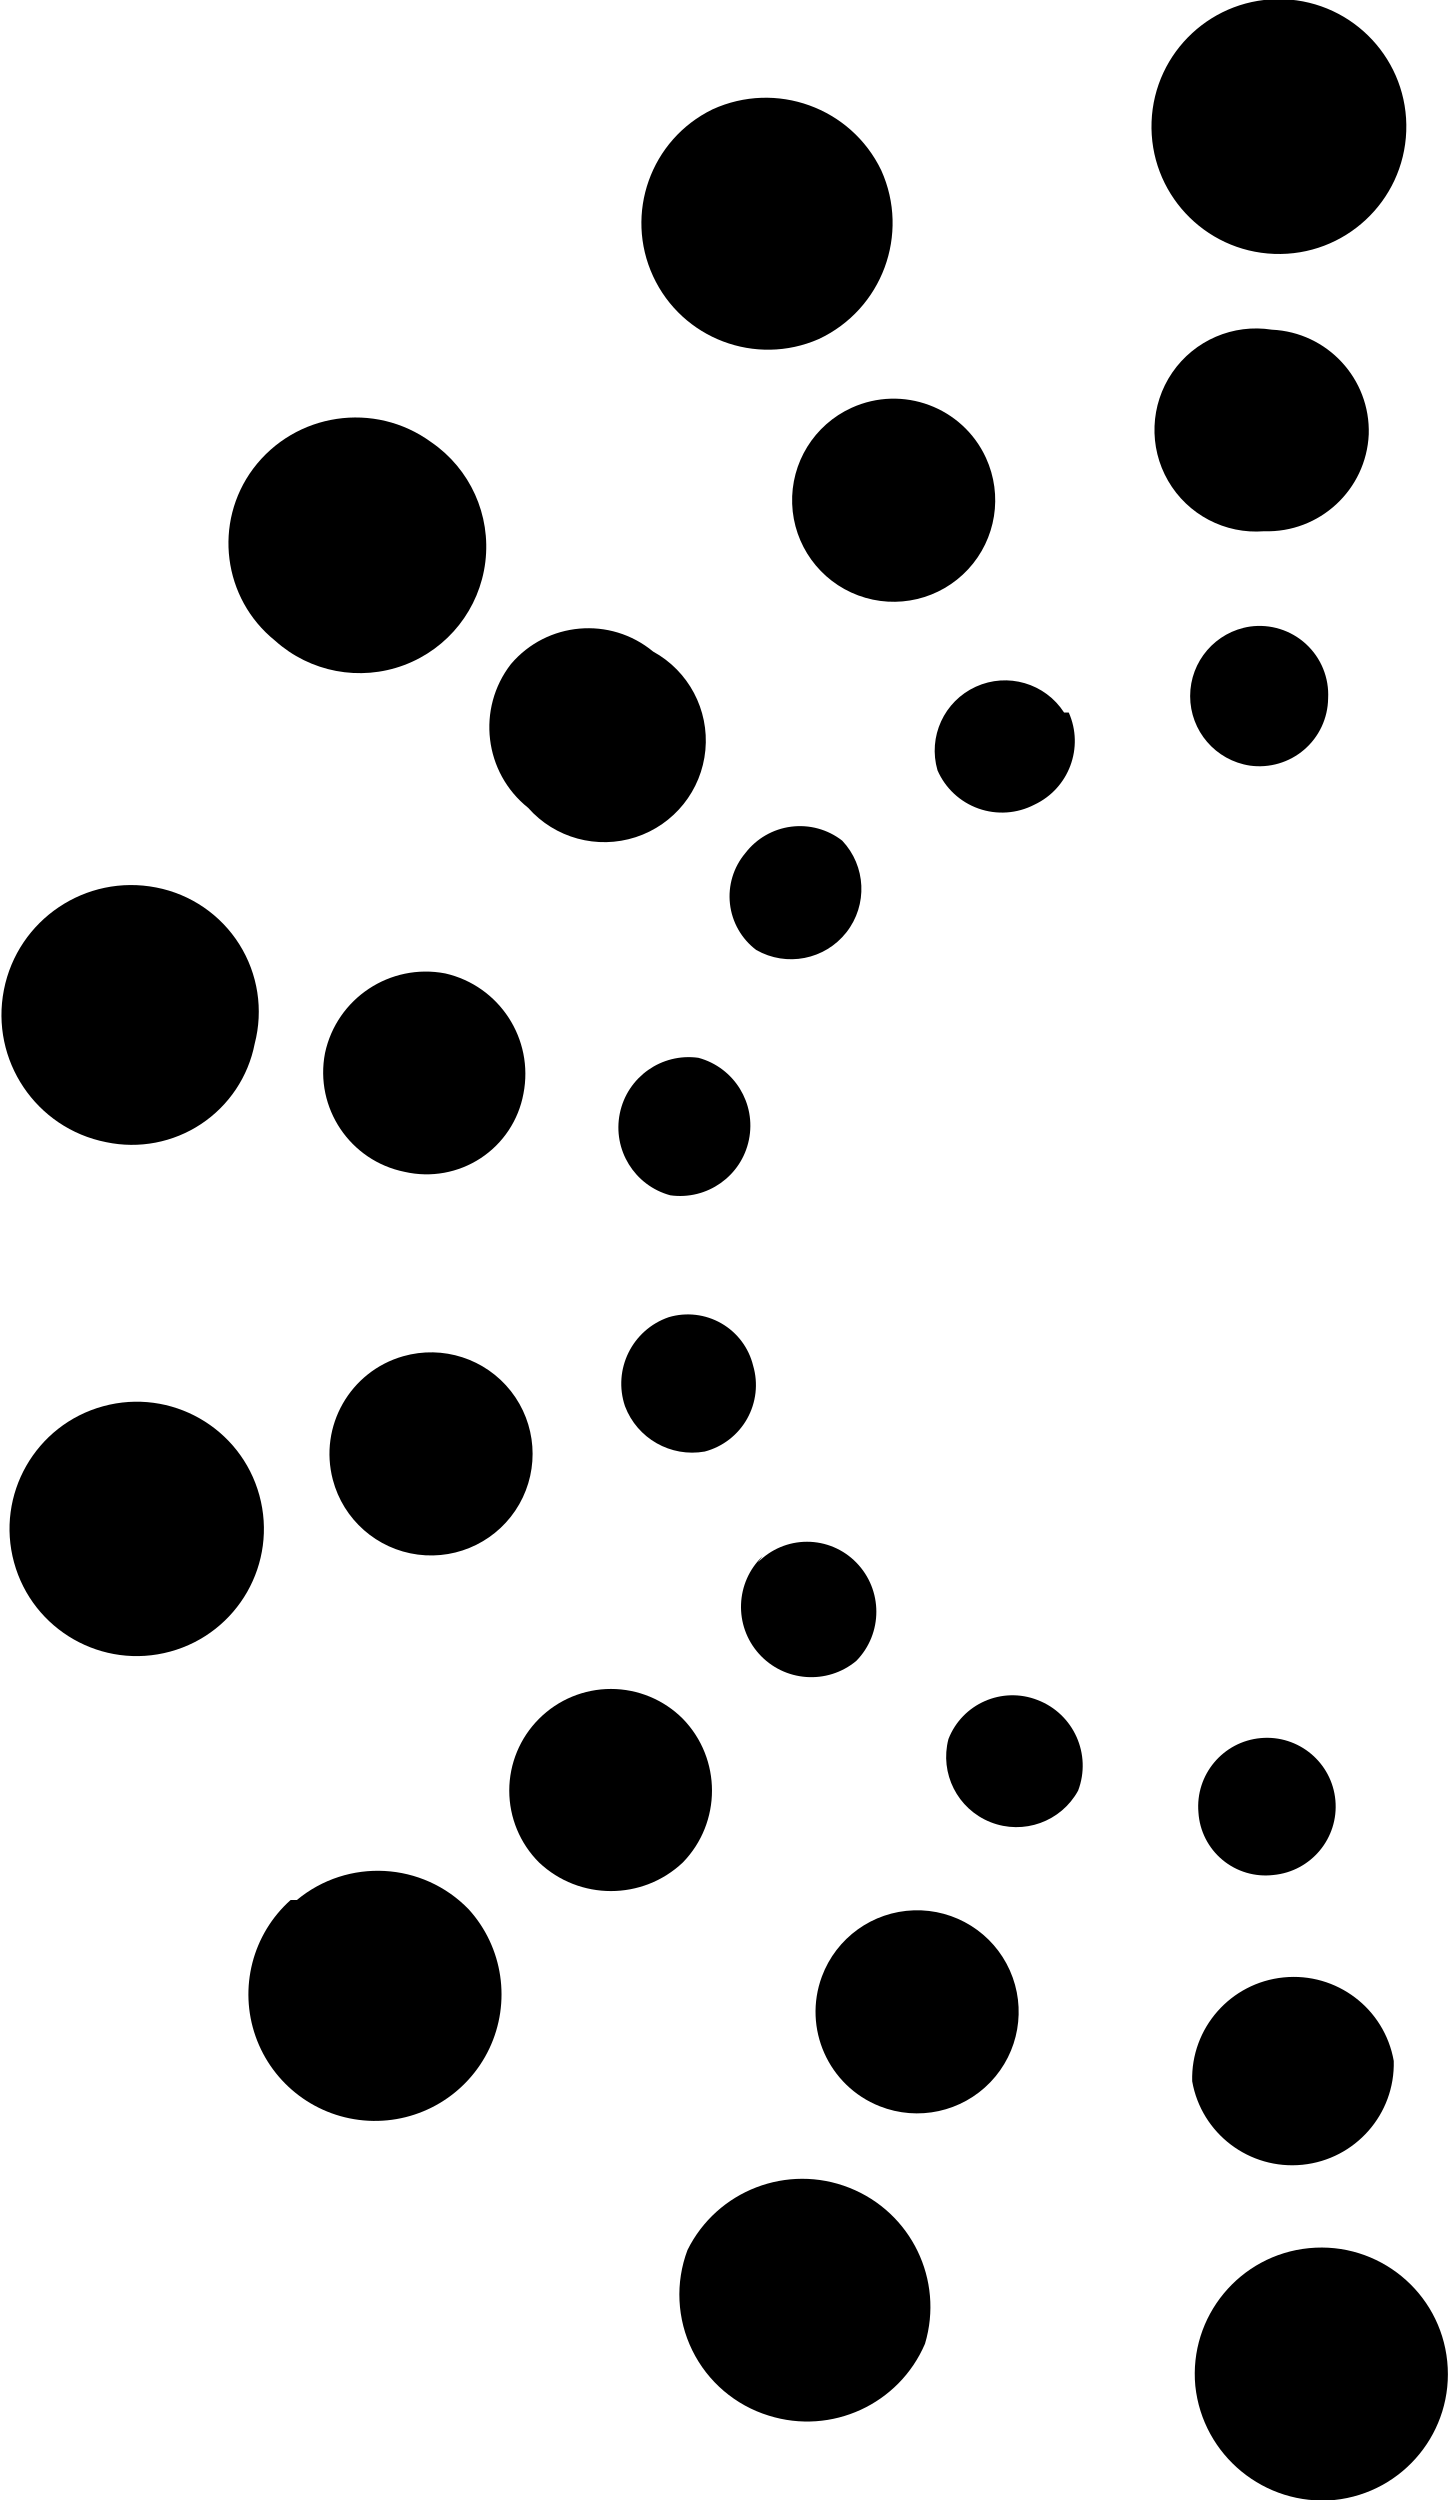
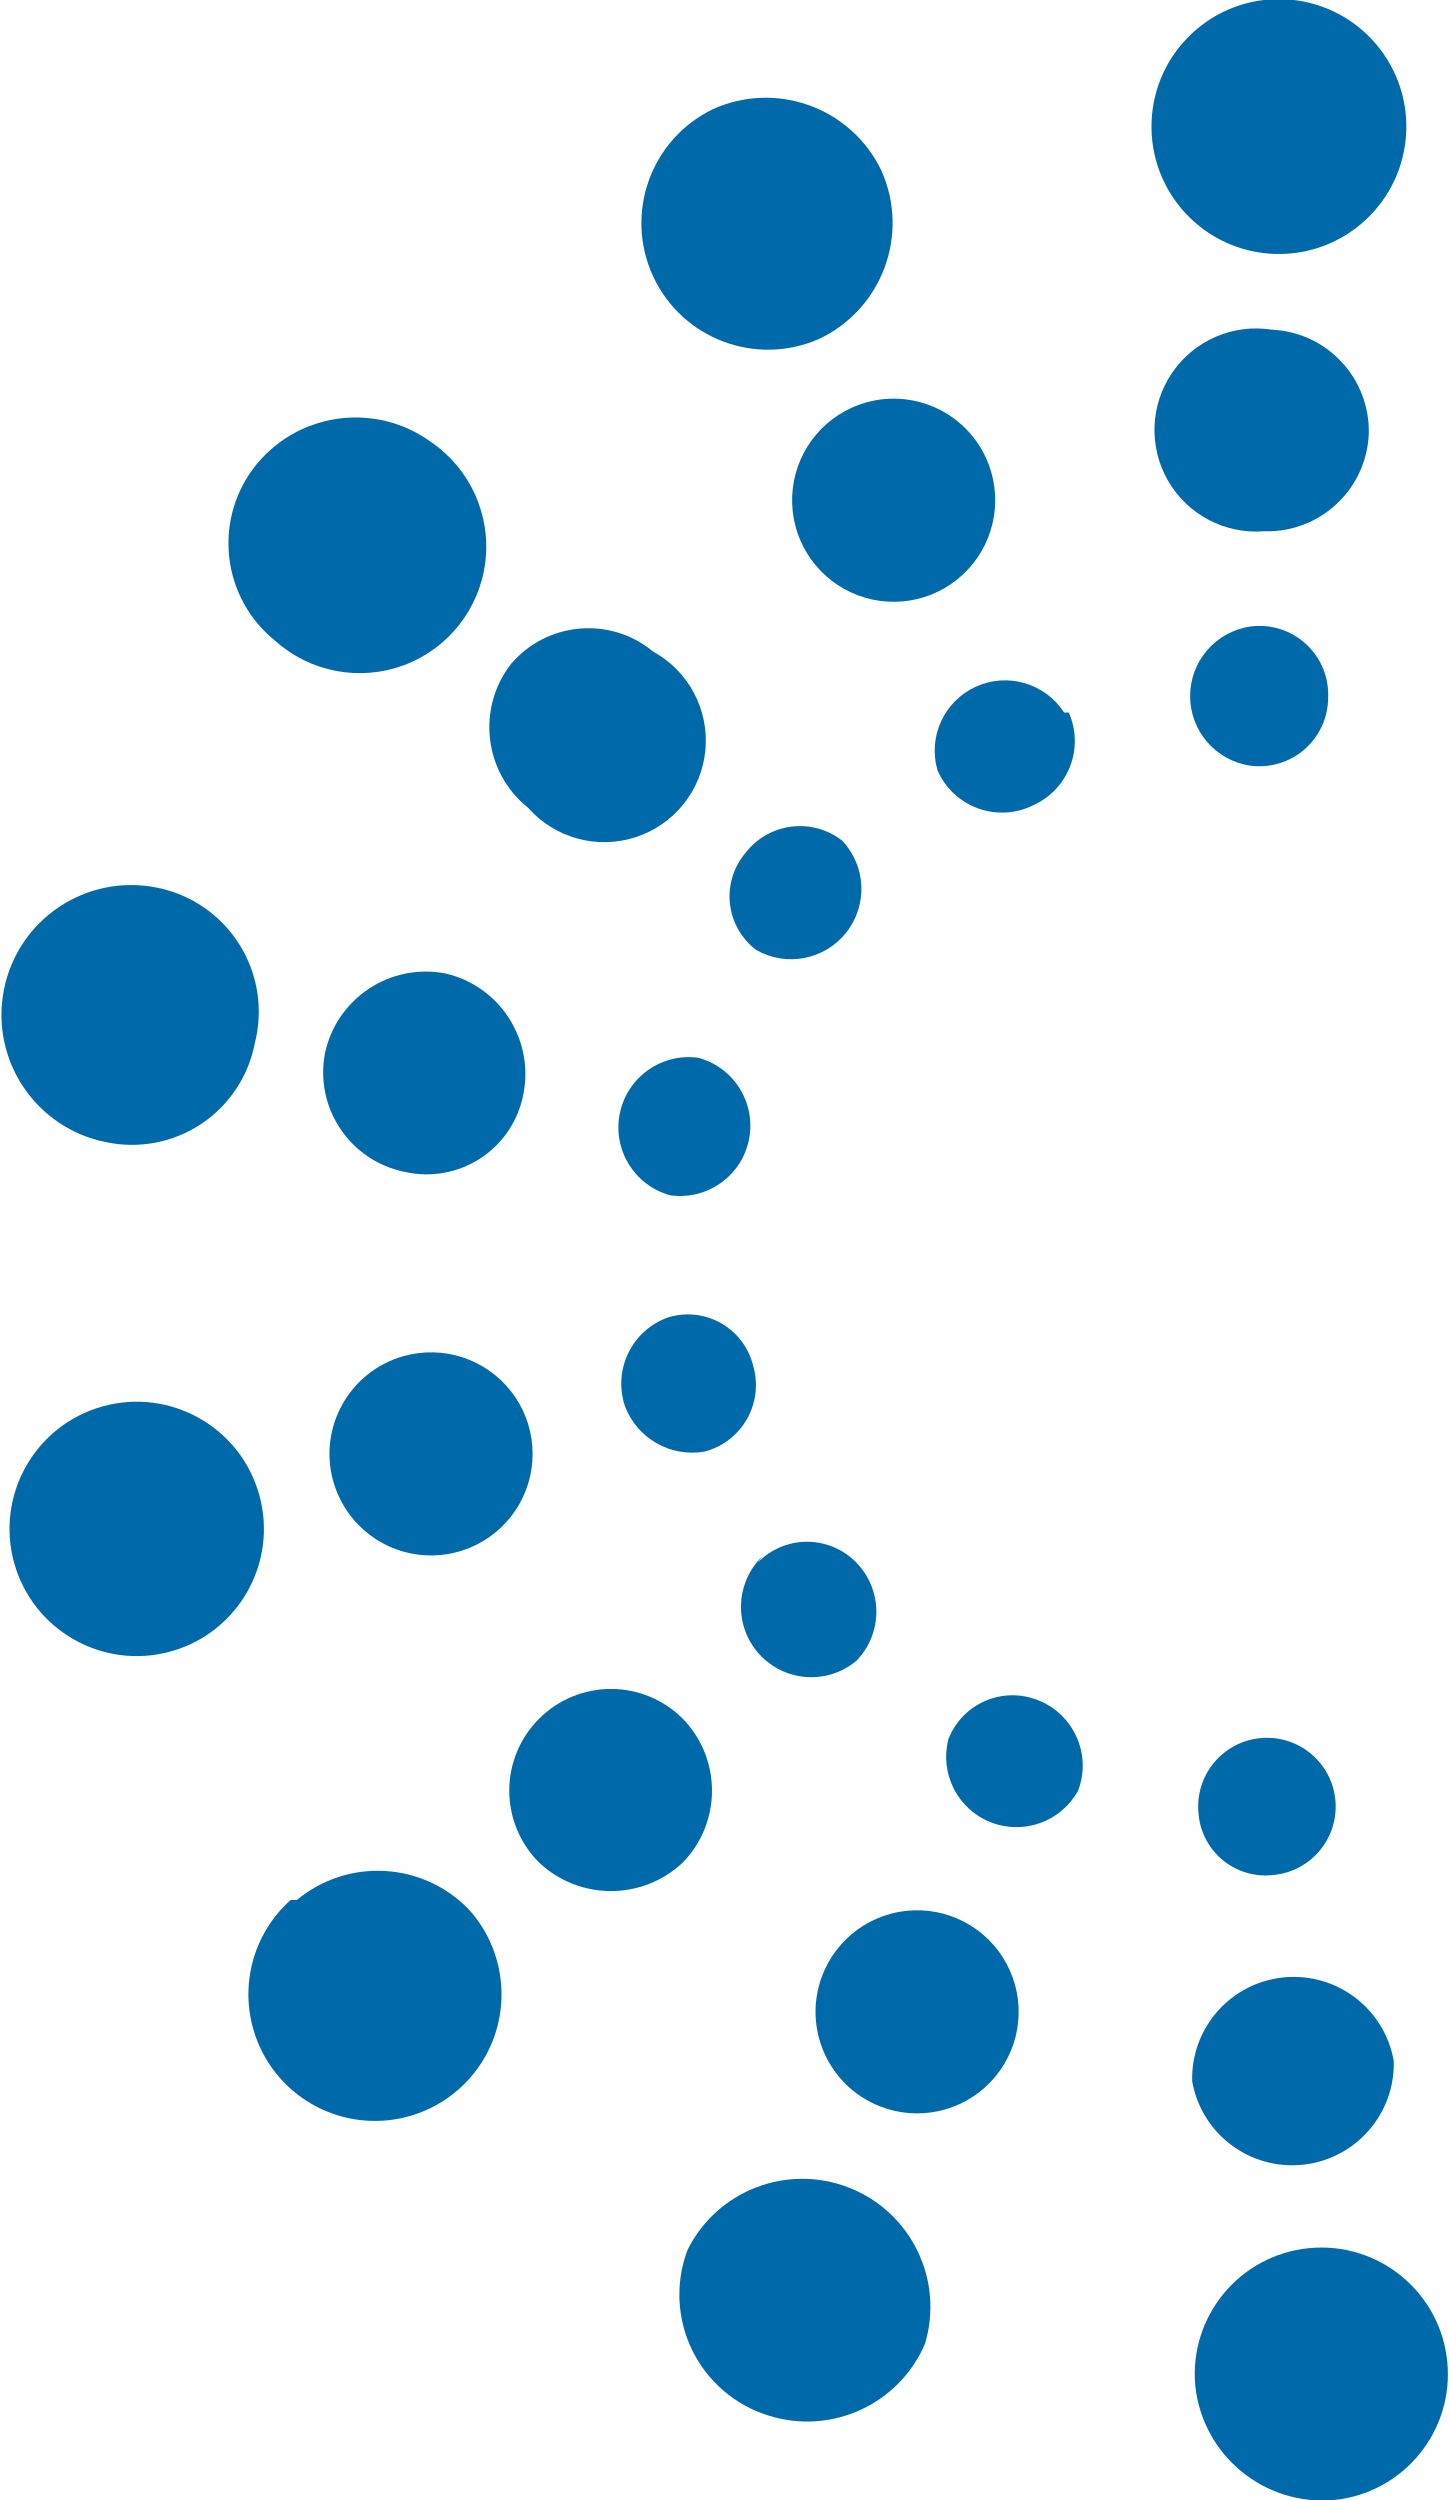
<svg xmlns="http://www.w3.org/2000/svg" viewBox="0 0 9.27 16">
  <defs>
    <style>

-    @media (prefers-color-scheme: light) {
   .cls-1{
   fill:#0069aa !important;
   }
-    }
-    @media (prefers-color-scheme: dark) {
-    .cls-1{
-    fill:#7BC043 !important;
-    }
-    }
+ 

  </style>
  </defs>
  <g id="Layer_2" data-name="Layer 2">
    <g id="Layer_1-2" data-name="Layer 1">
      <path class="cls-1" d="M7.65,15.27a.81.81,0,1,1,.89.73A.82.82,0,0,1,7.65,15.27Z" />
      <path class="cls-1" d="M7.63,13.32a.65.65,0,0,1,1.29-.13.65.65,0,0,1-1.29.13Z" />
      <path class="cls-1" d="M7.67,11.6a.44.44,0,1,1,.48.4A.43.43,0,0,1,7.67,11.6Z" />
      <path class="cls-1" d="M4.4,14.4A.82.82,0,0,1,5.92,15a.82.82,0,0,1-1,.46A.81.81,0,0,1,4.4,14.4Z" />
      <path class="cls-1" d="M5.26,12.65a.65.65,0,1,1,.37.83A.65.65,0,0,1,5.26,12.65Z" />
      <path class="cls-1" d="M6.07,11.13a.44.44,0,0,1,.57-.25.45.45,0,0,1,.26.58.45.45,0,0,1-.83-.33Z" />
      <path class="cls-1" d="M1.9,12.16A.81.81,0,0,1,3,12.22a.81.81,0,1,1-1.14-.06Z" />
      <path class="cls-1" d="M3.45,11a.65.65,0,0,1,.92,0,.66.66,0,0,1,0,.92.67.67,0,0,1-.92,0A.65.65,0,0,1,3.45,11Z" />
      <path class="cls-1" d="M4.85,10a.44.44,0,0,1,.63,0,.45.45,0,0,1,0,.63.45.45,0,0,1-.6-.67Z" />
      <path class="cls-1" d="M.66,9a.81.81,0,0,1,.43,1.57A.81.81,0,1,1,.66,9Z" />
      <path class="cls-1" d="M2.58,8.68a.65.65,0,1,1-.45.79A.65.65,0,0,1,2.58,8.68Z" />
      <path class="cls-1" d="M4.28,8.43a.43.43,0,0,1,.54.31.44.44,0,0,1-.31.55A.46.46,0,0,1,4,9,.45.45,0,0,1,4.28,8.43Z" />
      <path class="cls-1" d="M1,5.68a.81.81,0,0,1,.63,1,.8.8,0,0,1-.95.63A.81.81,0,0,1,1,5.68Z" />
      <path class="cls-1" d="M2.85,6.23a.66.66,0,0,1,.5.77.63.63,0,0,1-.76.5.65.65,0,0,1-.51-.76A.66.66,0,0,1,2.85,6.23Z" />
      <path class="cls-1" d="M4.47,6.77a.45.45,0,0,1-.18.88.45.45,0,0,1,.18-.88Z" />
      <path class="cls-1" d="M2.76,2.83a.81.81,0,1,1-1,1.27A.8.8,0,0,1,1.62,3,.82.82,0,0,1,2.76,2.83Z" />
      <path class="cls-1" d="M4.18,4.17a.65.65,0,1,1-.8,1,.66.66,0,0,1-.11-.92A.65.65,0,0,1,4.18,4.17Z" />
      <path class="cls-1" d="M5.39,5.38a.45.45,0,0,1-.55.7.43.43,0,0,1-.07-.62A.44.44,0,0,1,5.39,5.38Z" />
      <path class="cls-1" d="M5.64,1.09a.82.82,0,0,1-.4,1.08A.81.81,0,0,1,4.56.7.82.82,0,0,1,5.64,1.09Z" />
      <path class="cls-1" d="M6.31,2.93a.65.65,0,1,1-.86-.32A.65.65,0,0,1,6.31,2.93Z" />
      <path class="cls-1" d="M6.84,4.56a.45.45,0,0,1-.22.59A.45.45,0,0,1,6,4.93a.45.45,0,0,1,.81-.37Z" />
      <path class="cls-1" d="M9,.84A.81.81,0,0,1,7.37.78.81.81,0,1,1,9,.84Z" />
      <path class="cls-1" d="M8.76,2.78a.65.65,0,0,1-.67.62.65.65,0,1,1,.05-1.29A.65.65,0,0,1,8.76,2.78Z" />
      <path class="cls-1" d="M8.5,4.47A.44.44,0,0,1,8,4.9a.45.45,0,0,1,0-.89A.44.44,0,0,1,8.5,4.47Z" />
    </g>
  </g>
</svg>
